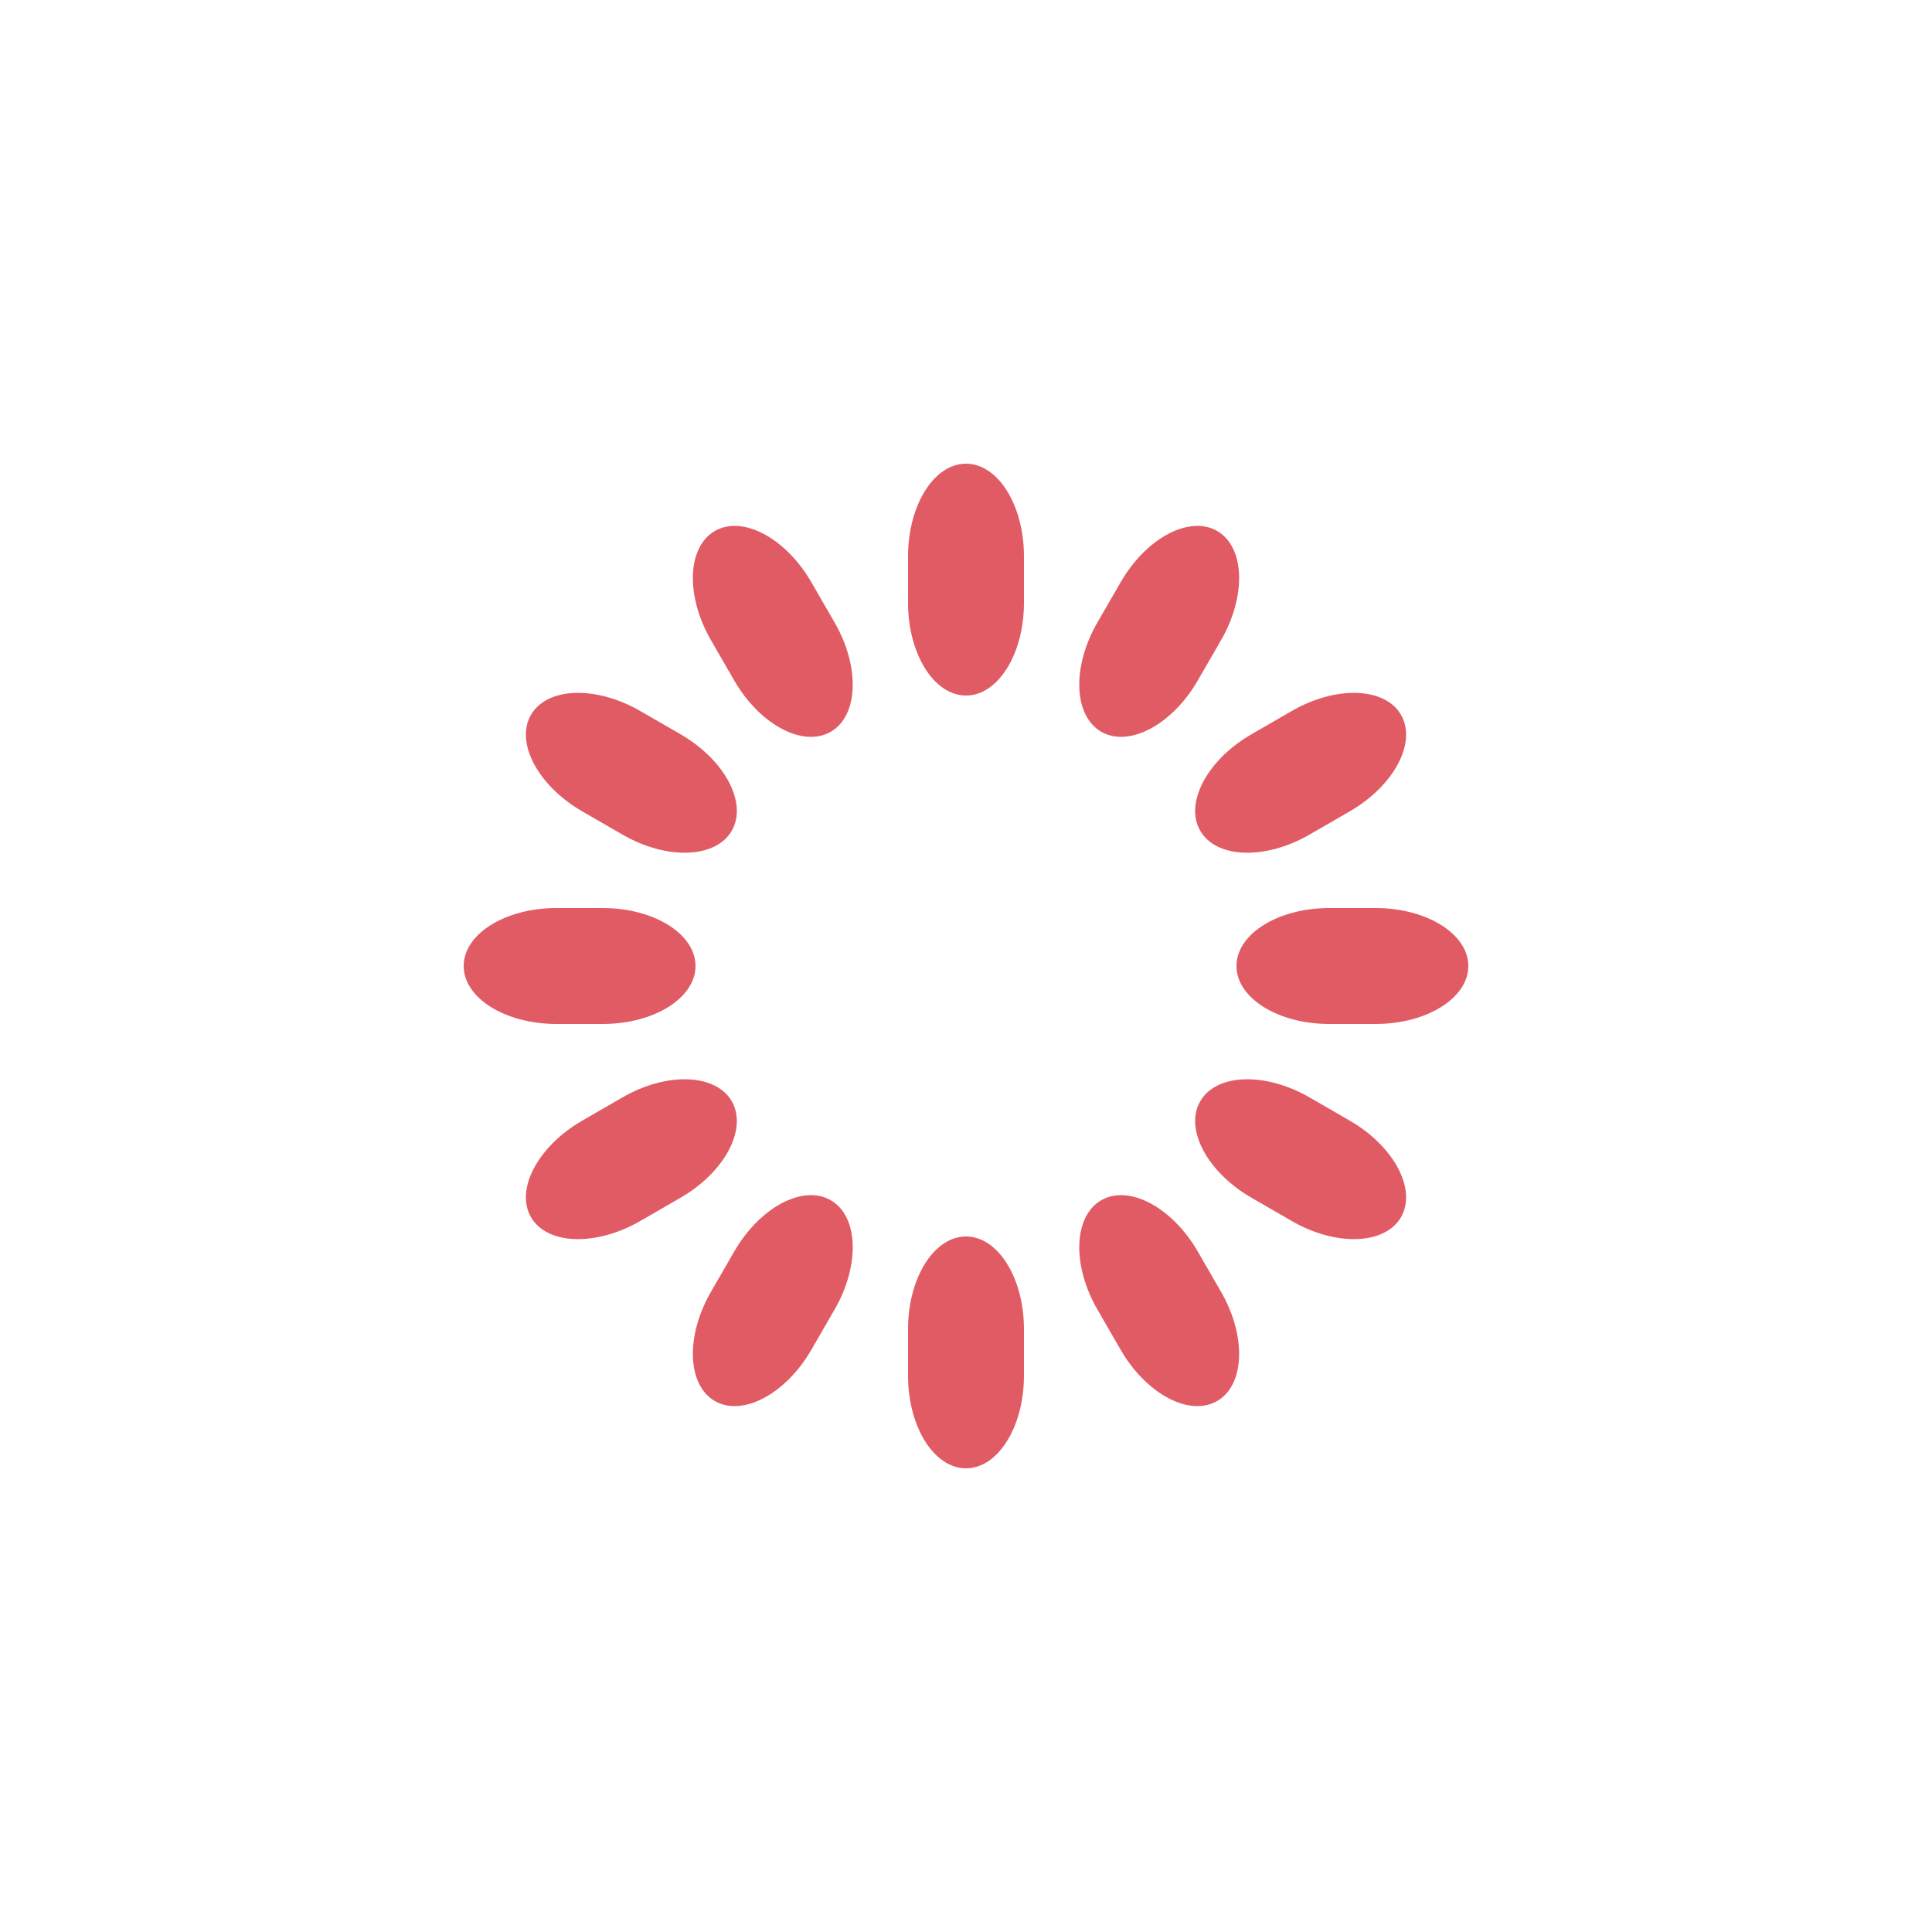
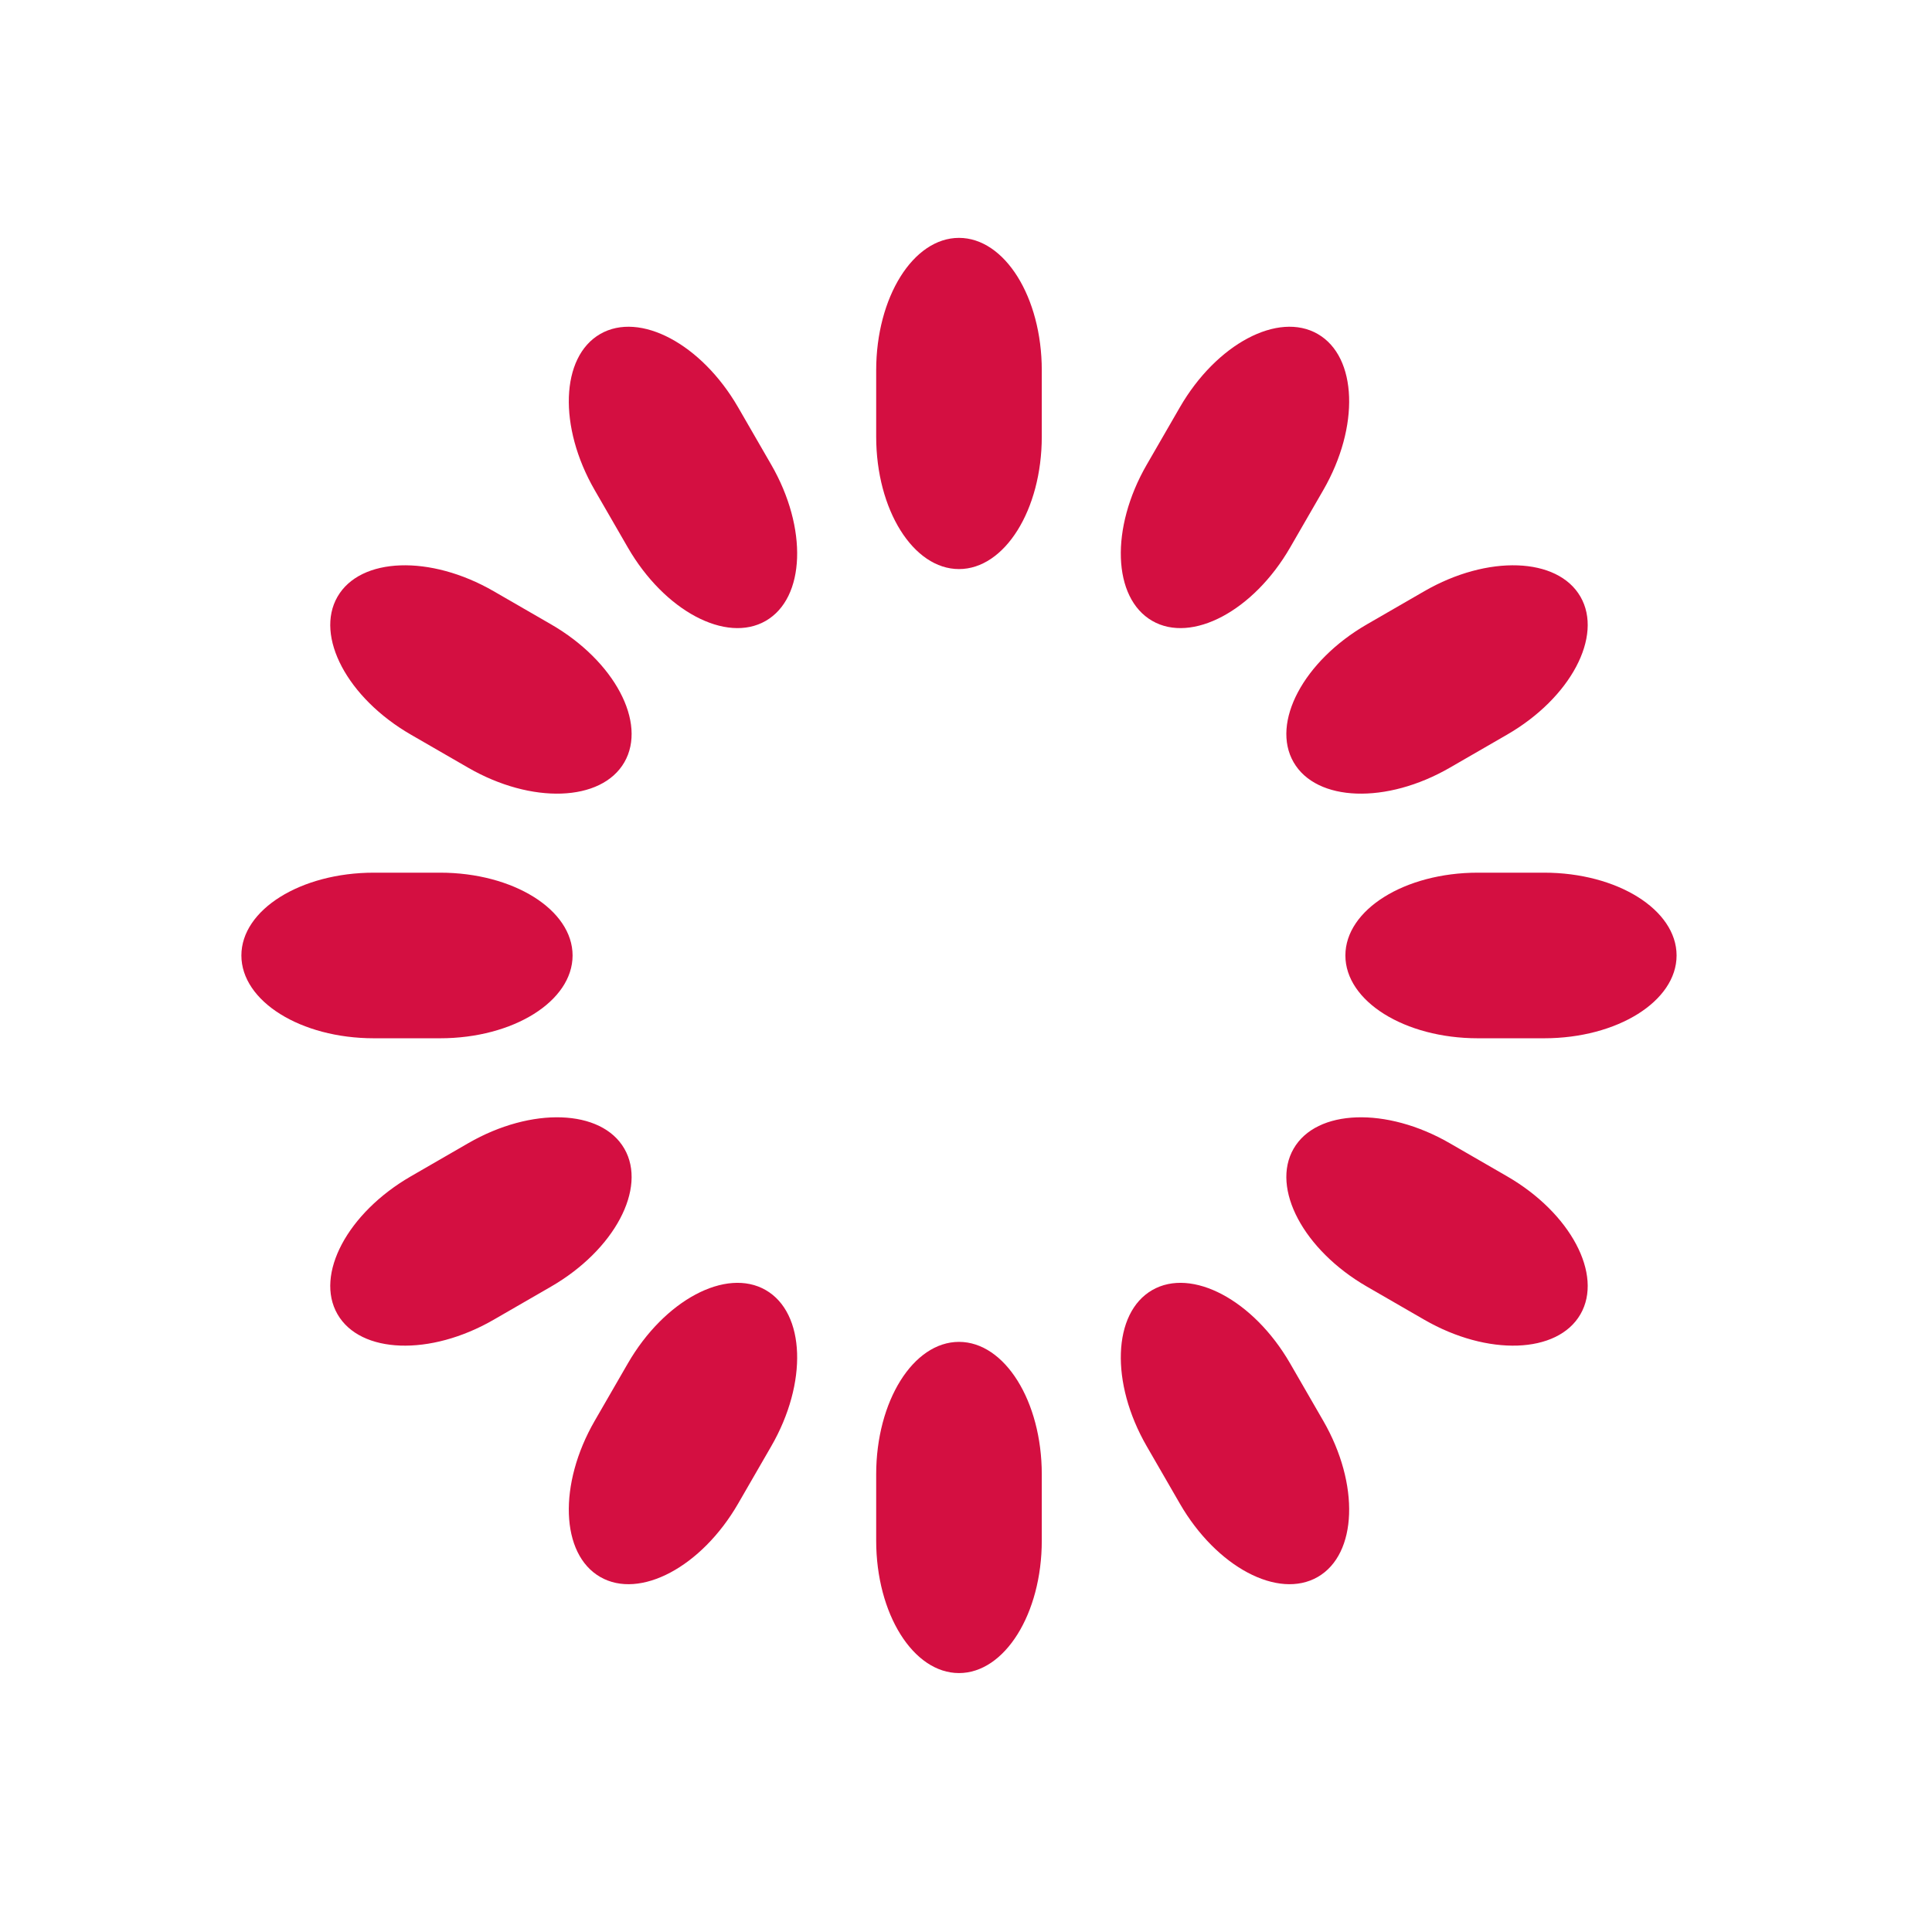
- <svg xmlns="http://www.w3.org/2000/svg" class="lds-spinner" width="200px" height="200px" viewBox="0 0 100 100" preserveAspectRatio="xMidYMid" style="background: none;">
-   <g transform="rotate(0 50 50)">
-     <rect x="47" y="24" rx="9.4" ry="4.8" width="6" height="12" fill="#e15b64">
+ <svg xmlns="http://www.w3.org/2000/svg" class="lds-spinner" width="140" height="140" viewBox="0 0 70 70" preserveAspectRatio="xMidYMid" version="1.1" id="svg50">
+   <defs id="defs54" />
+   <g id="g4" style="fill:#d40f41;fill-opacity:1" transform="translate(-15.25424,-15.38136)">
+     <rect x="47" y="24" rx="9.4" ry="4.8" width="6" height="12" id="rect2" style="fill:#d40f41;fill-opacity:1">
      <animate attributeName="opacity" values="1;0" keyTimes="0;1" dur="1s" begin="-0.917s" repeatCount="indefinite" />
    </rect>
  </g>
-   <g transform="rotate(30 50 50)">
-     <rect x="47" y="24" rx="9.4" ry="4.8" width="6" height="12" fill="#e15b64">
+   <g transform="rotate(30,71.07488,13.84453)" id="g8" style="fill:#d40f41;fill-opacity:1">
+     <rect x="47" y="24" rx="9.4" ry="4.8" width="6" height="12" id="rect6" style="fill:#d40f41;fill-opacity:1">
      <animate attributeName="opacity" values="1;0" keyTimes="0;1" dur="1s" begin="-0.833s" repeatCount="indefinite" />
    </rect>
  </g>
-   <g transform="rotate(60 50 50)">
-     <rect x="47" y="24" rx="9.4" ry="4.8" width="6" height="12" fill="#e15b64">
+   <g transform="rotate(60,55.69353,29.09877)" id="g12" style="fill:#d40f41;fill-opacity:1">
+     <rect x="47" y="24" rx="9.4" ry="4.8" width="6" height="12" id="rect10" style="fill:#d40f41;fill-opacity:1">
      <animate attributeName="opacity" values="1;0" keyTimes="0;1" dur="1s" begin="-0.75s" repeatCount="indefinite" />
    </rect>
  </g>
-   <g transform="rotate(90 50 50)">
-     <rect x="47" y="24" rx="9.4" ry="4.8" width="6" height="12" fill="#e15b64">
+   <g transform="rotate(90,50.06356,34.6822)" id="g16" style="fill:#d40f41;fill-opacity:1">
+     <rect x="47" y="24" rx="9.4" ry="4.8" width="6" height="12" id="rect14" style="fill:#d40f41;fill-opacity:1">
      <animate attributeName="opacity" values="1;0" keyTimes="0;1" dur="1s" begin="-0.667s" repeatCount="indefinite" />
    </rect>
  </g>
-   <g transform="rotate(120 50 50)">
-     <rect x="47" y="24" rx="9.4" ry="4.8" width="6" height="12" fill="#e15b64">
+   <g transform="rotate(120,46.8131,37.9058)" id="g20" style="fill:#d40f41;fill-opacity:1">
+     <rect x="47" y="24" rx="9.4" ry="4.8" width="6" height="12" id="rect18" style="fill:#d40f41;fill-opacity:1">
      <animate attributeName="opacity" values="1;0" keyTimes="0;1" dur="1s" begin="-0.583s" repeatCount="indefinite" />
    </rect>
  </g>
-   <g transform="rotate(150 50 50)">
-     <rect x="47" y="24" rx="9.4" ry="4.8" width="6" height="12" fill="#e15b64">
+   <g transform="rotate(150,44.43359,40.26564)" id="g24" style="fill:#d40f41;fill-opacity:1">
+     <rect x="47" y="24" rx="9.4" ry="4.8" width="6" height="12" id="rect22" style="fill:#d40f41;fill-opacity:1">
      <animate attributeName="opacity" values="1;0" keyTimes="0;1" dur="1s" begin="-0.5s" repeatCount="indefinite" />
    </rect>
  </g>
-   <g transform="rotate(180 50 50)">
-     <rect x="47" y="24" rx="9.4" ry="4.8" width="6" height="12" fill="#e15b64">
+   <g transform="rotate(180,42.37288,42.30932)" id="g28" style="fill:#d40f41;fill-opacity:1">
+     <rect x="47" y="24" rx="9.4" ry="4.8" width="6" height="12" id="rect26" style="fill:#d40f41;fill-opacity:1">
      <animate attributeName="opacity" values="1;0" keyTimes="0;1" dur="1s" begin="-0.417s" repeatCount="indefinite" />
    </rect>
  </g>
-   <g transform="rotate(210 50 50)">
-     <rect x="47" y="24" rx="9.4" ry="4.8" width="6" height="12" fill="#e15b64">
+   <g transform="rotate(-150,40.31217,44.353)" id="g32" style="fill:#d40f41;fill-opacity:1">
+     <rect x="47" y="24" rx="9.4" ry="4.8" width="6" height="12" id="rect30" style="fill:#d40f41;fill-opacity:1">
      <animate attributeName="opacity" values="1;0" keyTimes="0;1" dur="1s" begin="-0.333s" repeatCount="indefinite" />
    </rect>
  </g>
-   <g transform="rotate(240 50 50)">
-     <rect x="47" y="24" rx="9.4" ry="4.8" width="6" height="12" fill="#e15b64">
+   <g transform="rotate(-120,37.93267,46.71284)" id="g36" style="fill:#d40f41;fill-opacity:1">
+     <rect x="47" y="24" rx="9.4" ry="4.8" width="6" height="12" id="rect34" style="fill:#d40f41;fill-opacity:1">
      <animate attributeName="opacity" values="1;0" keyTimes="0;1" dur="1s" begin="-0.25s" repeatCount="indefinite" />
    </rect>
  </g>
-   <g transform="rotate(270 50 50)">
-     <rect x="47" y="24" rx="9.4" ry="4.8" width="6" height="12" fill="#e15b64">
+   <g transform="rotate(-90,34.6822,49.93644)" id="g40" style="fill:#d40f41;fill-opacity:1">
+     <rect x="47" y="24" rx="9.4" ry="4.8" width="6" height="12" id="rect38" style="fill:#d40f41;fill-opacity:1">
      <animate attributeName="opacity" values="1;0" keyTimes="0;1" dur="1s" begin="-0.167s" repeatCount="indefinite" />
    </rect>
  </g>
-   <g transform="rotate(300 50 50)">
-     <rect x="47" y="24" rx="9.4" ry="4.8" width="6" height="12" fill="#e15b64">
+   <g transform="rotate(-60,29.05224,55.51988)" id="g44" style="fill:#d40f41;fill-opacity:1">
+     <rect x="47" y="24" rx="9.4" ry="4.8" width="6" height="12" id="rect42" style="fill:#d40f41;fill-opacity:1">
      <animate attributeName="opacity" values="1;0" keyTimes="0;1" dur="1s" begin="-0.083s" repeatCount="indefinite" />
    </rect>
  </g>
-   <g transform="rotate(330 50 50)">
-     <rect x="47" y="24" rx="9.4" ry="4.8" width="6" height="12" fill="#e15b64">
+   <g transform="rotate(-30,13.67088,70.77412)" id="g48" style="fill:#d40f41;fill-opacity:1">
+     <rect x="47" y="24" rx="9.4" ry="4.8" width="6" height="12" id="rect46" style="fill:#d40f41;fill-opacity:1">
      <animate attributeName="opacity" values="1;0" keyTimes="0;1" dur="1s" begin="0s" repeatCount="indefinite" />
    </rect>
  </g>
</svg>
